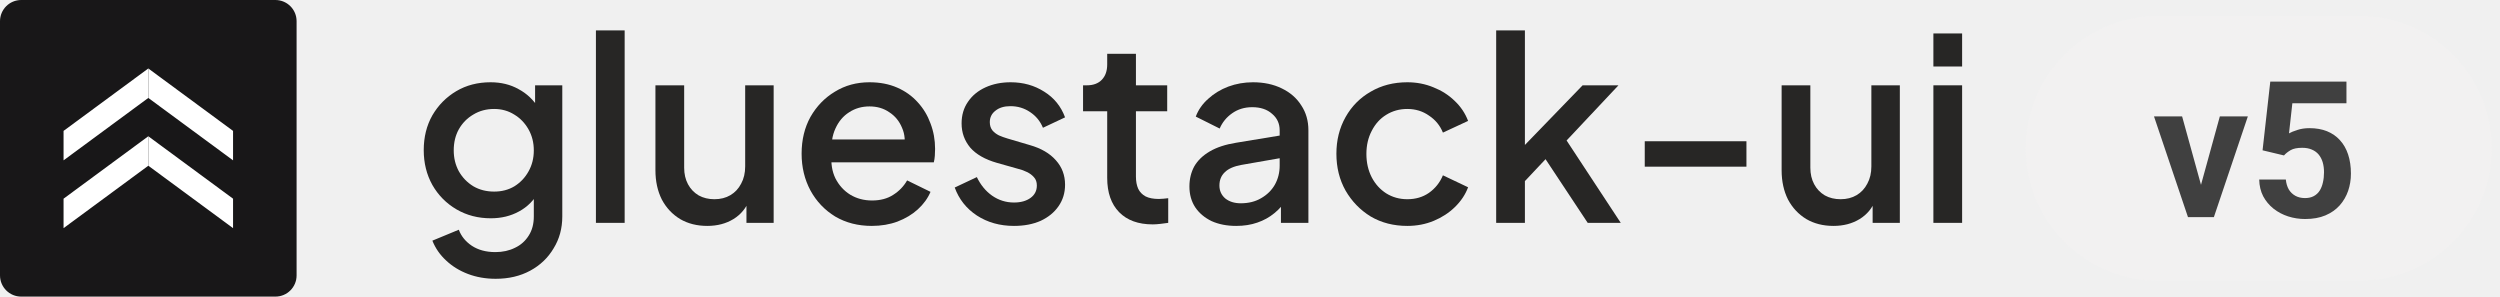
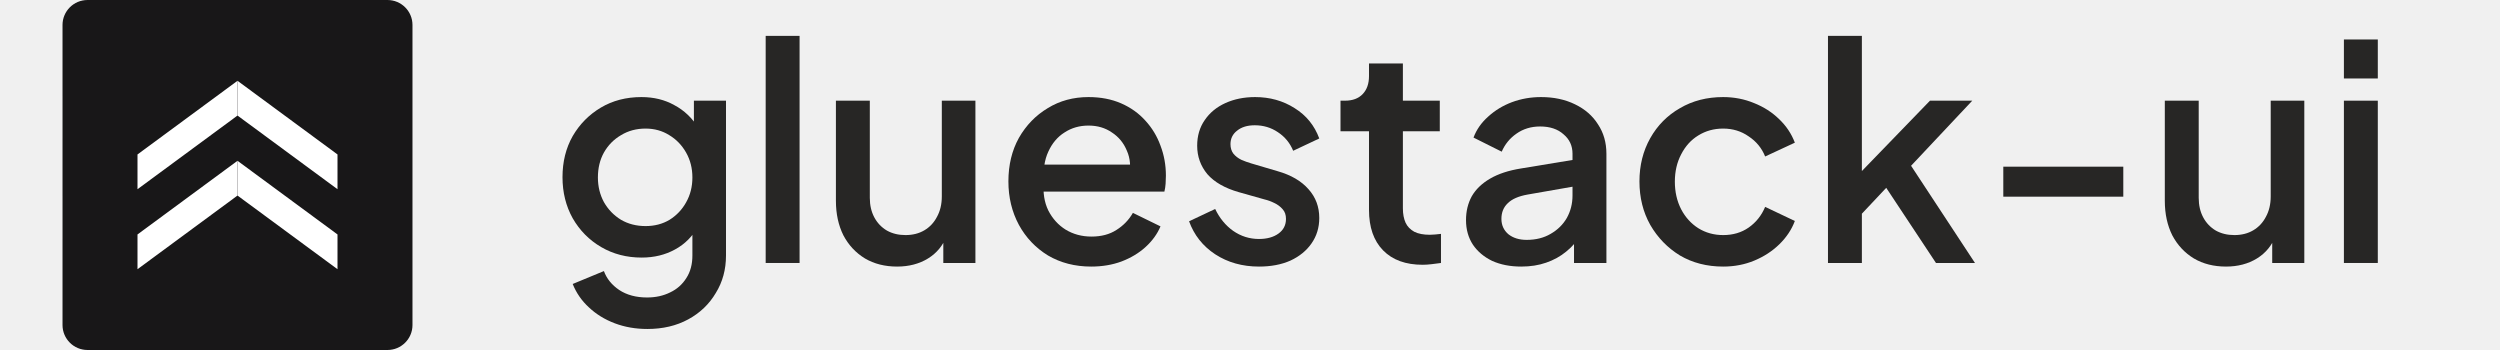
- <svg xmlns="http://www.w3.org/2000/svg" width="236" height="28" viewBox="0 0 236 28" fill="none">
+ <svg xmlns="http://www.w3.org/2000/svg" width="200" height="28" viewBox="0 0 190 28" fill="none">
  <path d="M0 7.668L10 0.302V3.778L0 11.144V7.668Z" fill="white" />
  <path d="M20 7.668L10 0.302V3.778L20 11.144V7.668Z" fill="white" />
  <path d="M0 15.668L10 8.302V11.779L0 19.145V15.668Z" fill="white" />
  <path d="M20 15.668L10 8.302V11.779L20 19.145V15.668Z" fill="white" />
  <path d="M5.25 11.96L14 5.515V8.557L5.25 15.002V11.96Z" fill="white" />
-   <path d="M22.75 11.96L14.001 5.515V8.557L22.75 15.002V11.96Z" fill="white" />
+   <path d="M22.75 11.96L14 5.515V8.557L22.75 15.002V11.96Z" fill="white" />
  <path d="M5.25 18.96L14 12.515V15.556L5.25 22.002V18.96Z" fill="white" />
  <path d="M22.75 18.96L14 12.515V15.557L22.75 22.002V18.96Z" fill="white" />
  <rect x="0" width="28" height="28" rx="2" fill="white" />
  <rect x="0" width="28" height="28" rx="2" fill="#181718" />
  <path d="M6 12.356L14 6.463V9.244L6 15.137V12.356Z" fill="white" />
  <path d="M22 12.356L14 6.463V9.244L22 15.137V12.356Z" fill="white" />
  <path d="M6 18.756L14 12.863V15.644L6 21.537V18.756Z" fill="white" />
  <path d="M22 18.756L14 12.863V15.644L22 21.537V18.756Z" fill="white" />
  <path d="M46.792 26.318C45.848 26.318 44.976 26.166 44.176 25.862C43.376 25.558 42.688 25.134 42.112 24.59C41.536 24.062 41.104 23.438 40.816 22.718L43.312 21.686C43.536 22.294 43.944 22.798 44.536 23.198C45.144 23.598 45.888 23.798 46.768 23.798C47.456 23.798 48.072 23.662 48.616 23.39C49.16 23.134 49.592 22.75 49.912 22.238C50.232 21.742 50.392 21.142 50.392 20.438V17.51L50.872 18.062C50.424 18.894 49.8 19.526 49 19.958C48.216 20.39 47.328 20.606 46.336 20.606C45.136 20.606 44.056 20.326 43.096 19.766C42.136 19.206 41.376 18.438 40.816 17.462C40.272 16.486 40 15.39 40 14.174C40 12.942 40.272 11.846 40.816 10.886C41.376 9.926 42.128 9.166 43.072 8.606C44.016 8.046 45.096 7.766 46.312 7.766C47.304 7.766 48.184 7.982 48.952 8.414C49.736 8.83 50.376 9.438 50.872 10.238L50.512 10.91V8.054H53.08V20.438C53.08 21.558 52.808 22.558 52.264 23.438C51.736 24.334 51 25.038 50.056 25.55C49.112 26.062 48.024 26.318 46.792 26.318ZM46.648 18.086C47.368 18.086 48.008 17.918 48.568 17.582C49.128 17.23 49.568 16.766 49.888 16.19C50.224 15.598 50.392 14.934 50.392 14.198C50.392 13.462 50.224 12.798 49.888 12.206C49.552 11.614 49.104 11.15 48.544 10.814C47.984 10.462 47.352 10.286 46.648 10.286C45.912 10.286 45.256 10.462 44.68 10.814C44.104 11.15 43.648 11.614 43.312 12.206C42.992 12.782 42.832 13.446 42.832 14.198C42.832 14.918 42.992 15.574 43.312 16.166C43.648 16.758 44.104 17.23 44.68 17.582C45.256 17.918 45.912 18.086 46.648 18.086Z" fill="#272625" />
-   <path d="M56.255 21.038V2.87H58.967V21.038H56.255Z" fill="#272625" />
+   <path d="M56.254 21.038V2.87H58.966V21.038H56.254Z" fill="#272625" />
  <path d="M66.769 21.326C65.793 21.326 64.937 21.11 64.201 20.678C63.465 20.23 62.889 19.614 62.473 18.83C62.073 18.03 61.873 17.11 61.873 16.07V8.054H64.585V15.83C64.585 16.422 64.705 16.942 64.945 17.39C65.185 17.838 65.521 18.19 65.953 18.446C66.385 18.686 66.881 18.806 67.441 18.806C68.017 18.806 68.521 18.678 68.953 18.422C69.385 18.166 69.721 17.806 69.961 17.342C70.217 16.878 70.345 16.334 70.345 15.71V8.054H73.033V21.038H70.465V18.494L70.753 18.83C70.449 19.63 69.945 20.246 69.241 20.678C68.537 21.11 67.713 21.326 66.769 21.326Z" fill="#272625" />
  <path d="M82.296 21.326C81 21.326 79.848 21.03 78.84 20.438C77.848 19.83 77.072 19.014 76.512 17.99C75.952 16.95 75.672 15.79 75.672 14.51C75.672 13.198 75.952 12.038 76.512 11.03C77.088 10.022 77.856 9.23 78.816 8.654C79.776 8.062 80.864 7.766 82.08 7.766C83.056 7.766 83.928 7.934 84.696 8.27C85.464 8.606 86.112 9.07 86.64 9.662C87.168 10.238 87.568 10.902 87.84 11.654C88.128 12.406 88.272 13.206 88.272 14.054C88.272 14.262 88.264 14.478 88.248 14.702C88.232 14.926 88.2 15.134 88.152 15.326H77.808V13.166H86.616L85.32 14.15C85.48 13.366 85.424 12.67 85.152 12.062C84.896 11.438 84.496 10.95 83.952 10.598C83.424 10.23 82.8 10.046 82.08 10.046C81.36 10.046 80.72 10.23 80.16 10.598C79.6 10.95 79.168 11.462 78.864 12.134C78.56 12.79 78.44 13.59 78.504 14.534C78.424 15.414 78.544 16.182 78.864 16.838C79.2 17.494 79.664 18.006 80.256 18.374C80.864 18.742 81.552 18.926 82.32 18.926C83.104 18.926 83.768 18.75 84.312 18.398C84.872 18.046 85.312 17.59 85.632 17.03L87.84 18.11C87.584 18.718 87.184 19.27 86.64 19.766C86.112 20.246 85.472 20.63 84.72 20.918C83.984 21.19 83.176 21.326 82.296 21.326Z" fill="#272625" />
  <path d="M95.718 21.326C94.39 21.326 93.222 20.998 92.214 20.342C91.222 19.686 90.526 18.806 90.126 17.702L92.214 16.718C92.566 17.454 93.046 18.038 93.654 18.47C94.278 18.902 94.966 19.118 95.718 19.118C96.358 19.118 96.878 18.974 97.278 18.686C97.678 18.398 97.878 18.006 97.878 17.51C97.878 17.19 97.79 16.934 97.614 16.742C97.438 16.534 97.214 16.366 96.942 16.238C96.686 16.11 96.422 16.014 96.15 15.95L94.11 15.374C92.99 15.054 92.15 14.574 91.59 13.934C91.046 13.278 90.774 12.518 90.774 11.654C90.774 10.87 90.974 10.19 91.374 9.614C91.774 9.022 92.326 8.566 93.03 8.246C93.734 7.926 94.526 7.766 95.406 7.766C96.59 7.766 97.646 8.062 98.574 8.654C99.502 9.23 100.158 10.038 100.542 11.078L98.454 12.062C98.198 11.438 97.79 10.942 97.23 10.574C96.686 10.206 96.07 10.022 95.382 10.022C94.79 10.022 94.318 10.166 93.966 10.454C93.614 10.726 93.438 11.086 93.438 11.534C93.438 11.838 93.518 12.094 93.678 12.302C93.838 12.494 94.046 12.654 94.302 12.782C94.558 12.894 94.822 12.99 95.094 13.07L97.206 13.694C98.278 13.998 99.102 14.478 99.678 15.134C100.254 15.774 100.542 16.542 100.542 17.438C100.542 18.206 100.334 18.886 99.918 19.478C99.518 20.054 98.958 20.51 98.238 20.846C97.518 21.166 96.678 21.326 95.718 21.326Z" fill="#272625" />
-   <path d="M108.816 21.182C107.456 21.182 106.4 20.798 105.648 20.03C104.896 19.262 104.52 18.182 104.52 16.79V10.502H102.24V8.054H102.6C103.208 8.054 103.68 7.878 104.016 7.526C104.352 7.174 104.52 6.694 104.52 6.086V5.078H107.232V8.054H110.184V10.502H107.232V16.67C107.232 17.118 107.304 17.502 107.448 17.822C107.592 18.126 107.824 18.366 108.144 18.542C108.464 18.702 108.88 18.782 109.392 18.782C109.52 18.782 109.664 18.774 109.824 18.758C109.984 18.742 110.136 18.726 110.28 18.71V21.038C110.056 21.07 109.808 21.102 109.536 21.134C109.264 21.166 109.024 21.182 108.816 21.182Z" fill="#272625" />
+   <path d="M108.815 21.182C107.455 21.182 106.4 20.798 105.648 20.03C104.896 19.262 104.52 18.182 104.52 16.79V10.502H102.24V8.054H102.6C103.208 8.054 103.68 7.878 104.016 7.526C104.352 7.174 104.52 6.694 104.52 6.086V5.078H107.231V8.054H110.183V10.502H107.231V16.67C107.231 17.118 107.304 17.502 107.448 17.822C107.592 18.126 107.824 18.366 108.144 18.542C108.464 18.702 108.88 18.782 109.391 18.782C109.52 18.782 109.663 18.774 109.823 18.758C109.983 18.742 110.135 18.726 110.279 18.71V21.038C110.055 21.07 109.807 21.102 109.535 21.134C109.263 21.166 109.023 21.182 108.815 21.182Z" fill="#272625" />
  <path d="M116.697 21.326C115.817 21.326 115.041 21.174 114.369 20.87C113.713 20.55 113.201 20.118 112.833 19.574C112.465 19.014 112.281 18.358 112.281 17.606C112.281 16.902 112.433 16.27 112.737 15.71C113.057 15.15 113.545 14.678 114.201 14.294C114.857 13.91 115.681 13.638 116.673 13.478L121.185 12.734V14.87L117.201 15.566C116.481 15.694 115.953 15.926 115.617 16.262C115.281 16.582 115.113 16.998 115.113 17.51C115.113 18.006 115.297 18.414 115.665 18.734C116.049 19.038 116.537 19.19 117.129 19.19C117.865 19.19 118.505 19.03 119.049 18.71C119.609 18.39 120.041 17.966 120.345 17.438C120.649 16.894 120.801 16.294 120.801 15.638V12.302C120.801 11.662 120.561 11.142 120.081 10.742C119.617 10.326 118.993 10.118 118.209 10.118C117.489 10.118 116.857 10.31 116.313 10.694C115.785 11.062 115.393 11.542 115.137 12.134L112.881 11.006C113.121 10.366 113.513 9.806 114.057 9.326C114.601 8.83 115.233 8.446 115.953 8.174C116.689 7.902 117.465 7.766 118.281 7.766C119.305 7.766 120.209 7.958 120.993 8.342C121.793 8.726 122.409 9.262 122.841 9.95C123.289 10.622 123.513 11.406 123.513 12.302V21.038H120.921V18.686L121.473 18.758C121.169 19.286 120.777 19.742 120.297 20.126C119.833 20.51 119.297 20.806 118.689 21.014C118.097 21.222 117.433 21.326 116.697 21.326Z" fill="#272625" />
  <path d="M132.852 21.326C131.556 21.326 130.404 21.03 129.396 20.438C128.404 19.83 127.612 19.014 127.02 17.99C126.444 16.966 126.156 15.806 126.156 14.51C126.156 13.23 126.444 12.078 127.02 11.054C127.596 10.03 128.388 9.23 129.396 8.654C130.404 8.062 131.556 7.766 132.852 7.766C133.732 7.766 134.556 7.926 135.324 8.246C136.092 8.55 136.756 8.974 137.316 9.518C137.892 10.062 138.316 10.694 138.588 11.414L136.212 12.518C135.94 11.846 135.5 11.31 134.892 10.91C134.3 10.494 133.62 10.286 132.852 10.286C132.116 10.286 131.452 10.47 130.86 10.838C130.284 11.19 129.828 11.694 129.492 12.35C129.156 12.99 128.988 13.718 128.988 14.534C128.988 15.35 129.156 16.086 129.492 16.742C129.828 17.382 130.284 17.886 130.86 18.254C131.452 18.622 132.116 18.806 132.852 18.806C133.636 18.806 134.316 18.606 134.892 18.206C135.484 17.79 135.924 17.238 136.212 16.55L138.588 17.678C138.332 18.366 137.916 18.99 137.34 19.55C136.78 20.094 136.116 20.526 135.348 20.846C134.58 21.166 133.748 21.326 132.852 21.326Z" fill="#272625" />
-   <path d="M141.239 21.038V2.87H143.951V15.038L142.895 14.774L149.399 8.054H152.783L147.887 13.262L152.999 21.038H149.879L145.319 14.15L146.927 13.934L143.087 18.014L143.951 16.214V21.038H141.239Z" fill="#272625" />
+   <path d="M141.238 21.038V2.87H143.95V15.038L142.894 14.774L149.398 8.054H152.782L147.886 13.262L152.998 21.038H149.878L145.318 14.15L146.926 13.934L143.086 18.014L143.95 16.214V21.038H141.238Z" fill="#272625" />
  <path d="M155.264 15.734V13.334H164.864V15.734H155.264Z" fill="#272625" />
  <path d="M173.081 21.326C172.105 21.326 171.249 21.11 170.513 20.678C169.777 20.23 169.201 19.614 168.785 18.83C168.385 18.03 168.185 17.11 168.185 16.07V8.054H170.897V15.83C170.897 16.422 171.017 16.942 171.257 17.39C171.497 17.838 171.833 18.19 172.265 18.446C172.697 18.686 173.193 18.806 173.753 18.806C174.329 18.806 174.833 18.678 175.265 18.422C175.697 18.166 176.033 17.806 176.273 17.342C176.529 16.878 176.657 16.334 176.657 15.71V8.054H179.345V21.038H176.777V18.494L177.065 18.83C176.761 19.63 176.257 20.246 175.553 20.678C174.849 21.11 174.025 21.326 173.081 21.326Z" fill="#272625" />
  <path d="M182.512 21.038V8.054H185.224V21.038H182.512ZM182.512 6.278V3.158H185.224V6.278H182.512Z" fill="#272625" />
-   <rect x="191.224" y="1.5" width="44" height="25" rx="12.5" fill="#F2F1F1" />
-   <path d="M207.442 18.654L209.552 10.99H212.197L208.989 20.5H207.39L207.442 18.654ZM205.992 10.99L208.11 18.663L208.154 20.5H206.546L203.338 10.99H205.992ZM215.607 14.673L213.586 14.189L214.315 7.703H221.505V9.751H216.398L216.082 12.59C216.252 12.49 216.51 12.385 216.855 12.273C217.201 12.156 217.588 12.098 218.015 12.098C218.637 12.098 219.187 12.194 219.668 12.387C220.148 12.581 220.555 12.862 220.889 13.231C221.229 13.6 221.487 14.052 221.663 14.585C221.839 15.118 221.927 15.722 221.927 16.395C221.927 16.964 221.839 17.506 221.663 18.021C221.487 18.531 221.221 18.988 220.863 19.392C220.506 19.791 220.057 20.104 219.518 20.333C218.979 20.561 218.341 20.675 217.602 20.675C217.052 20.675 216.518 20.593 216.003 20.429C215.493 20.265 215.033 20.022 214.623 19.7C214.219 19.378 213.893 18.988 213.647 18.531C213.407 18.068 213.281 17.541 213.269 16.949H215.783C215.818 17.312 215.912 17.626 216.064 17.889C216.223 18.147 216.431 18.346 216.688 18.487C216.946 18.628 217.248 18.698 217.594 18.698C217.916 18.698 218.191 18.637 218.42 18.513C218.648 18.39 218.833 18.221 218.973 18.004C219.114 17.781 219.217 17.523 219.281 17.23C219.351 16.931 219.387 16.609 219.387 16.264C219.387 15.918 219.346 15.604 219.264 15.323C219.181 15.042 219.055 14.799 218.886 14.594C218.716 14.389 218.499 14.23 218.235 14.119C217.977 14.008 217.676 13.952 217.33 13.952C216.861 13.952 216.498 14.025 216.24 14.172C215.988 14.318 215.777 14.485 215.607 14.673Z" fill="#404040" />
</svg>
